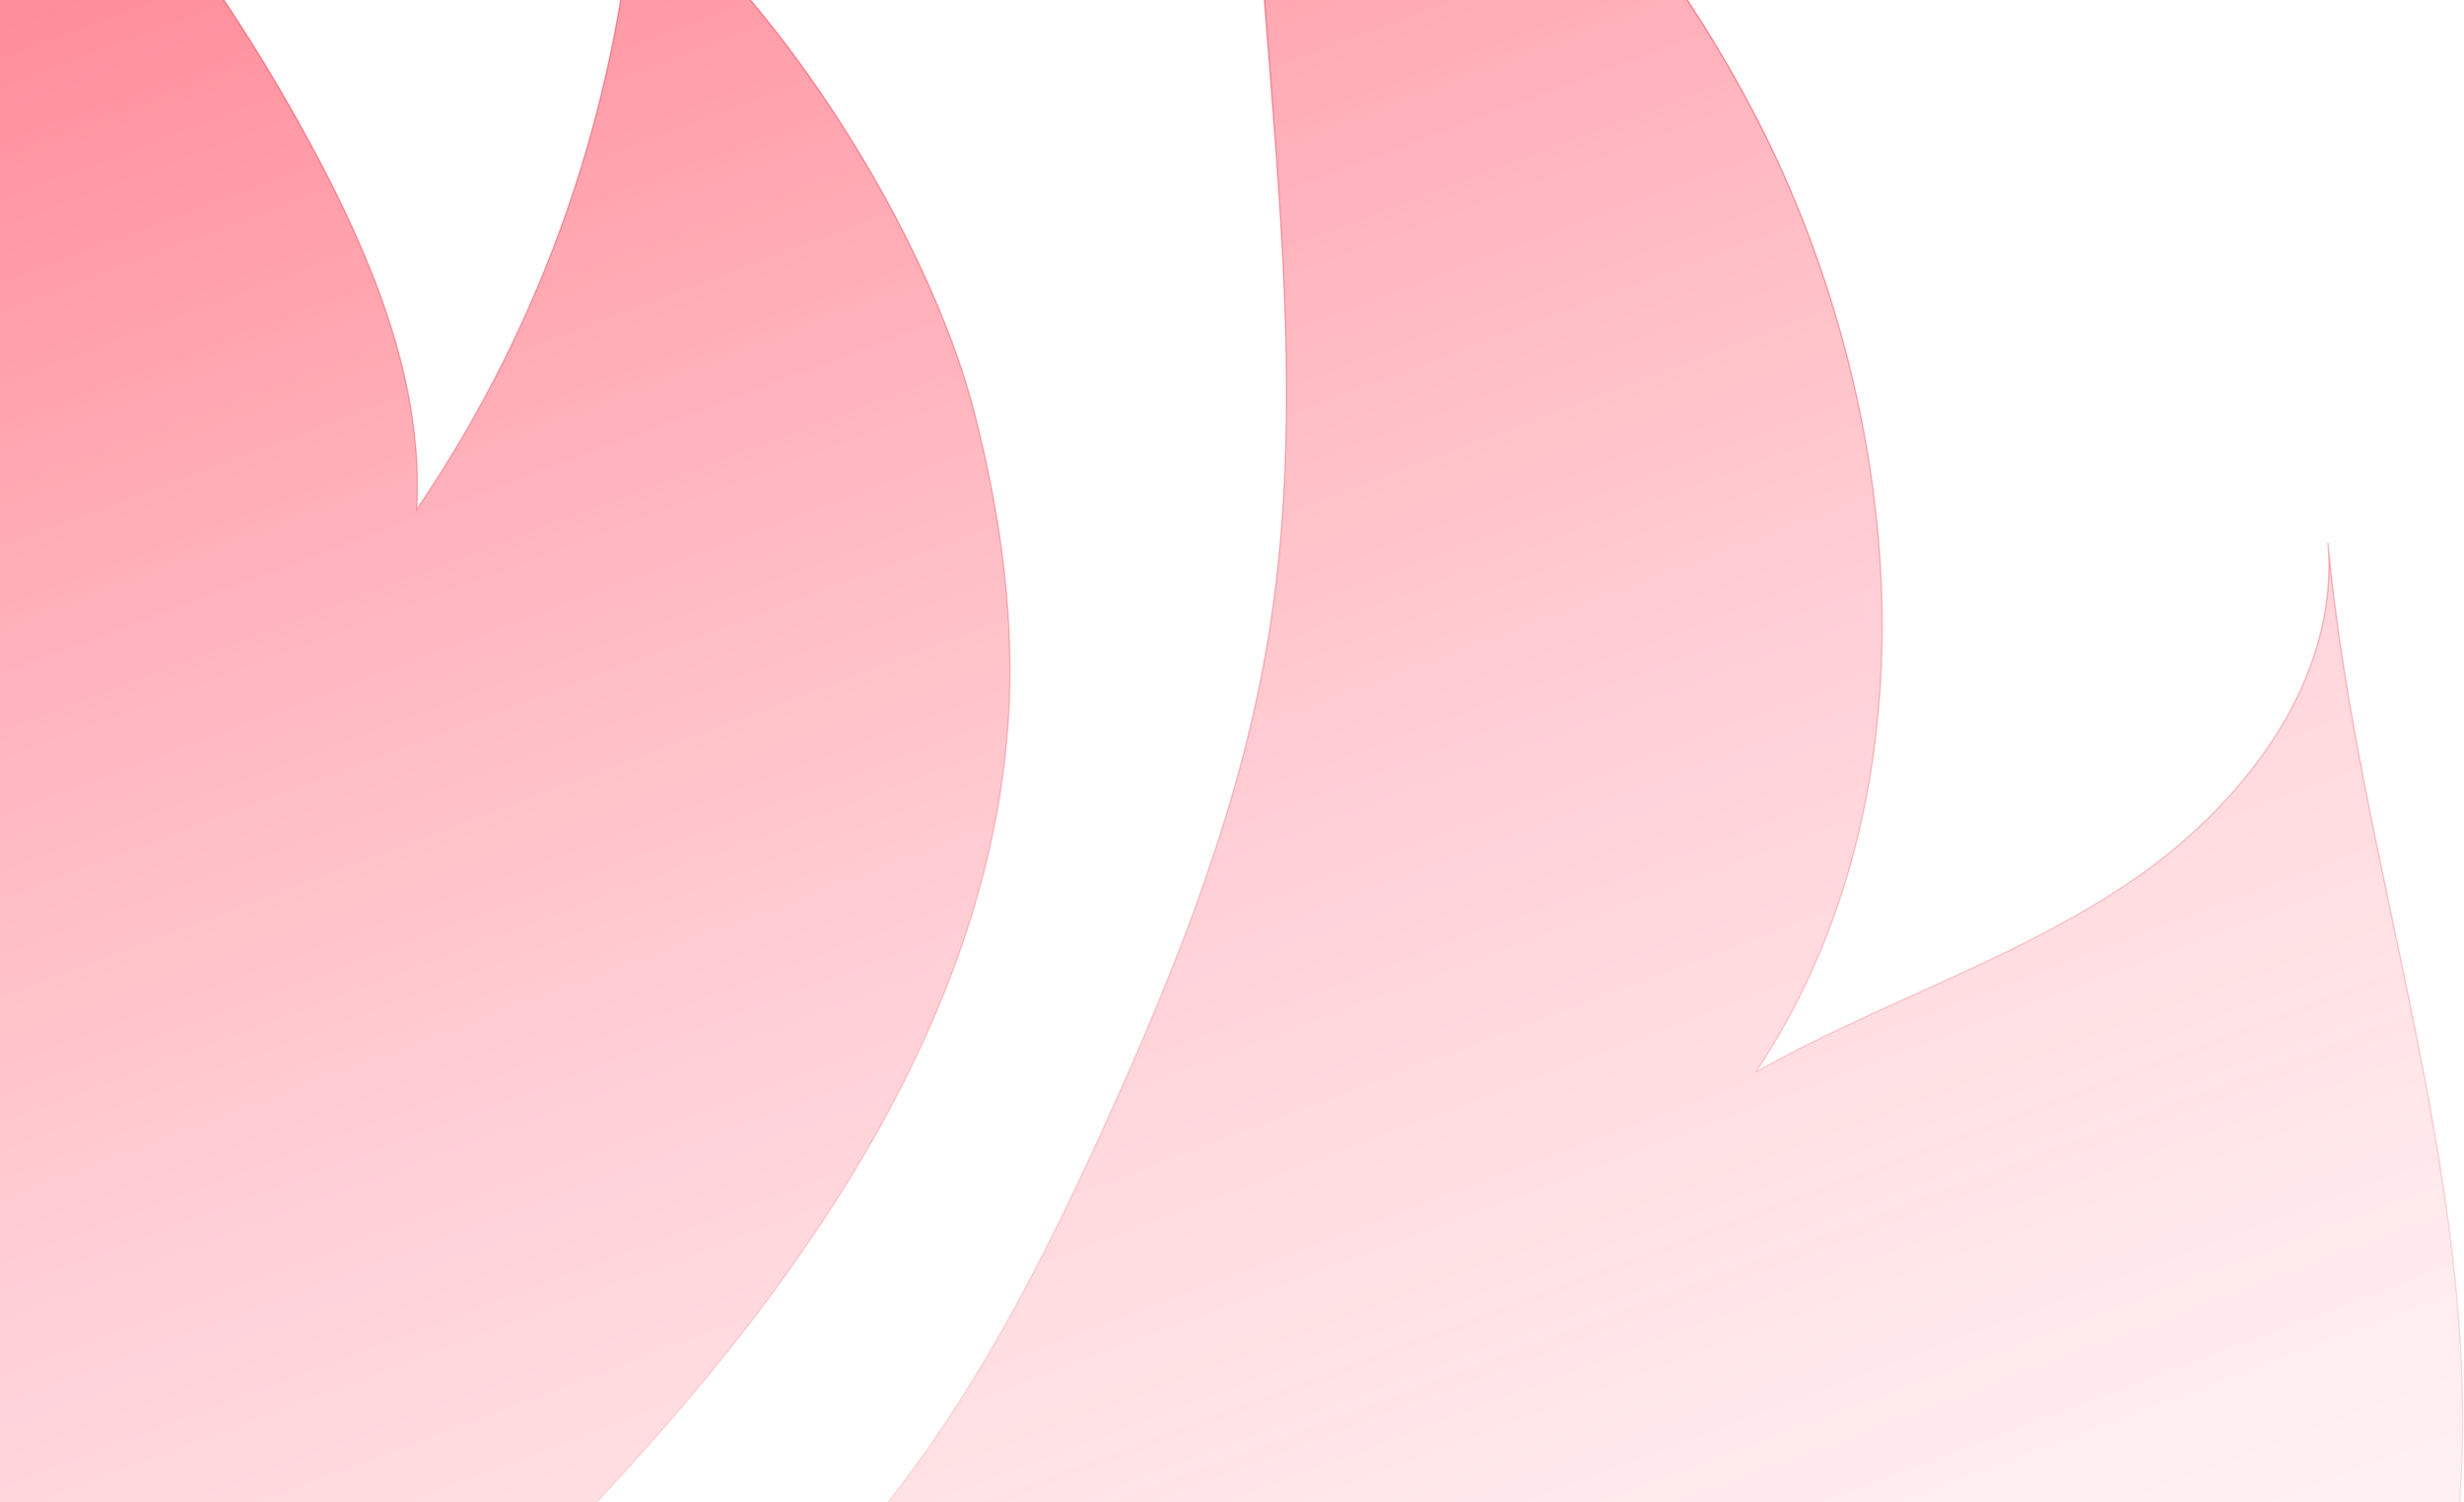
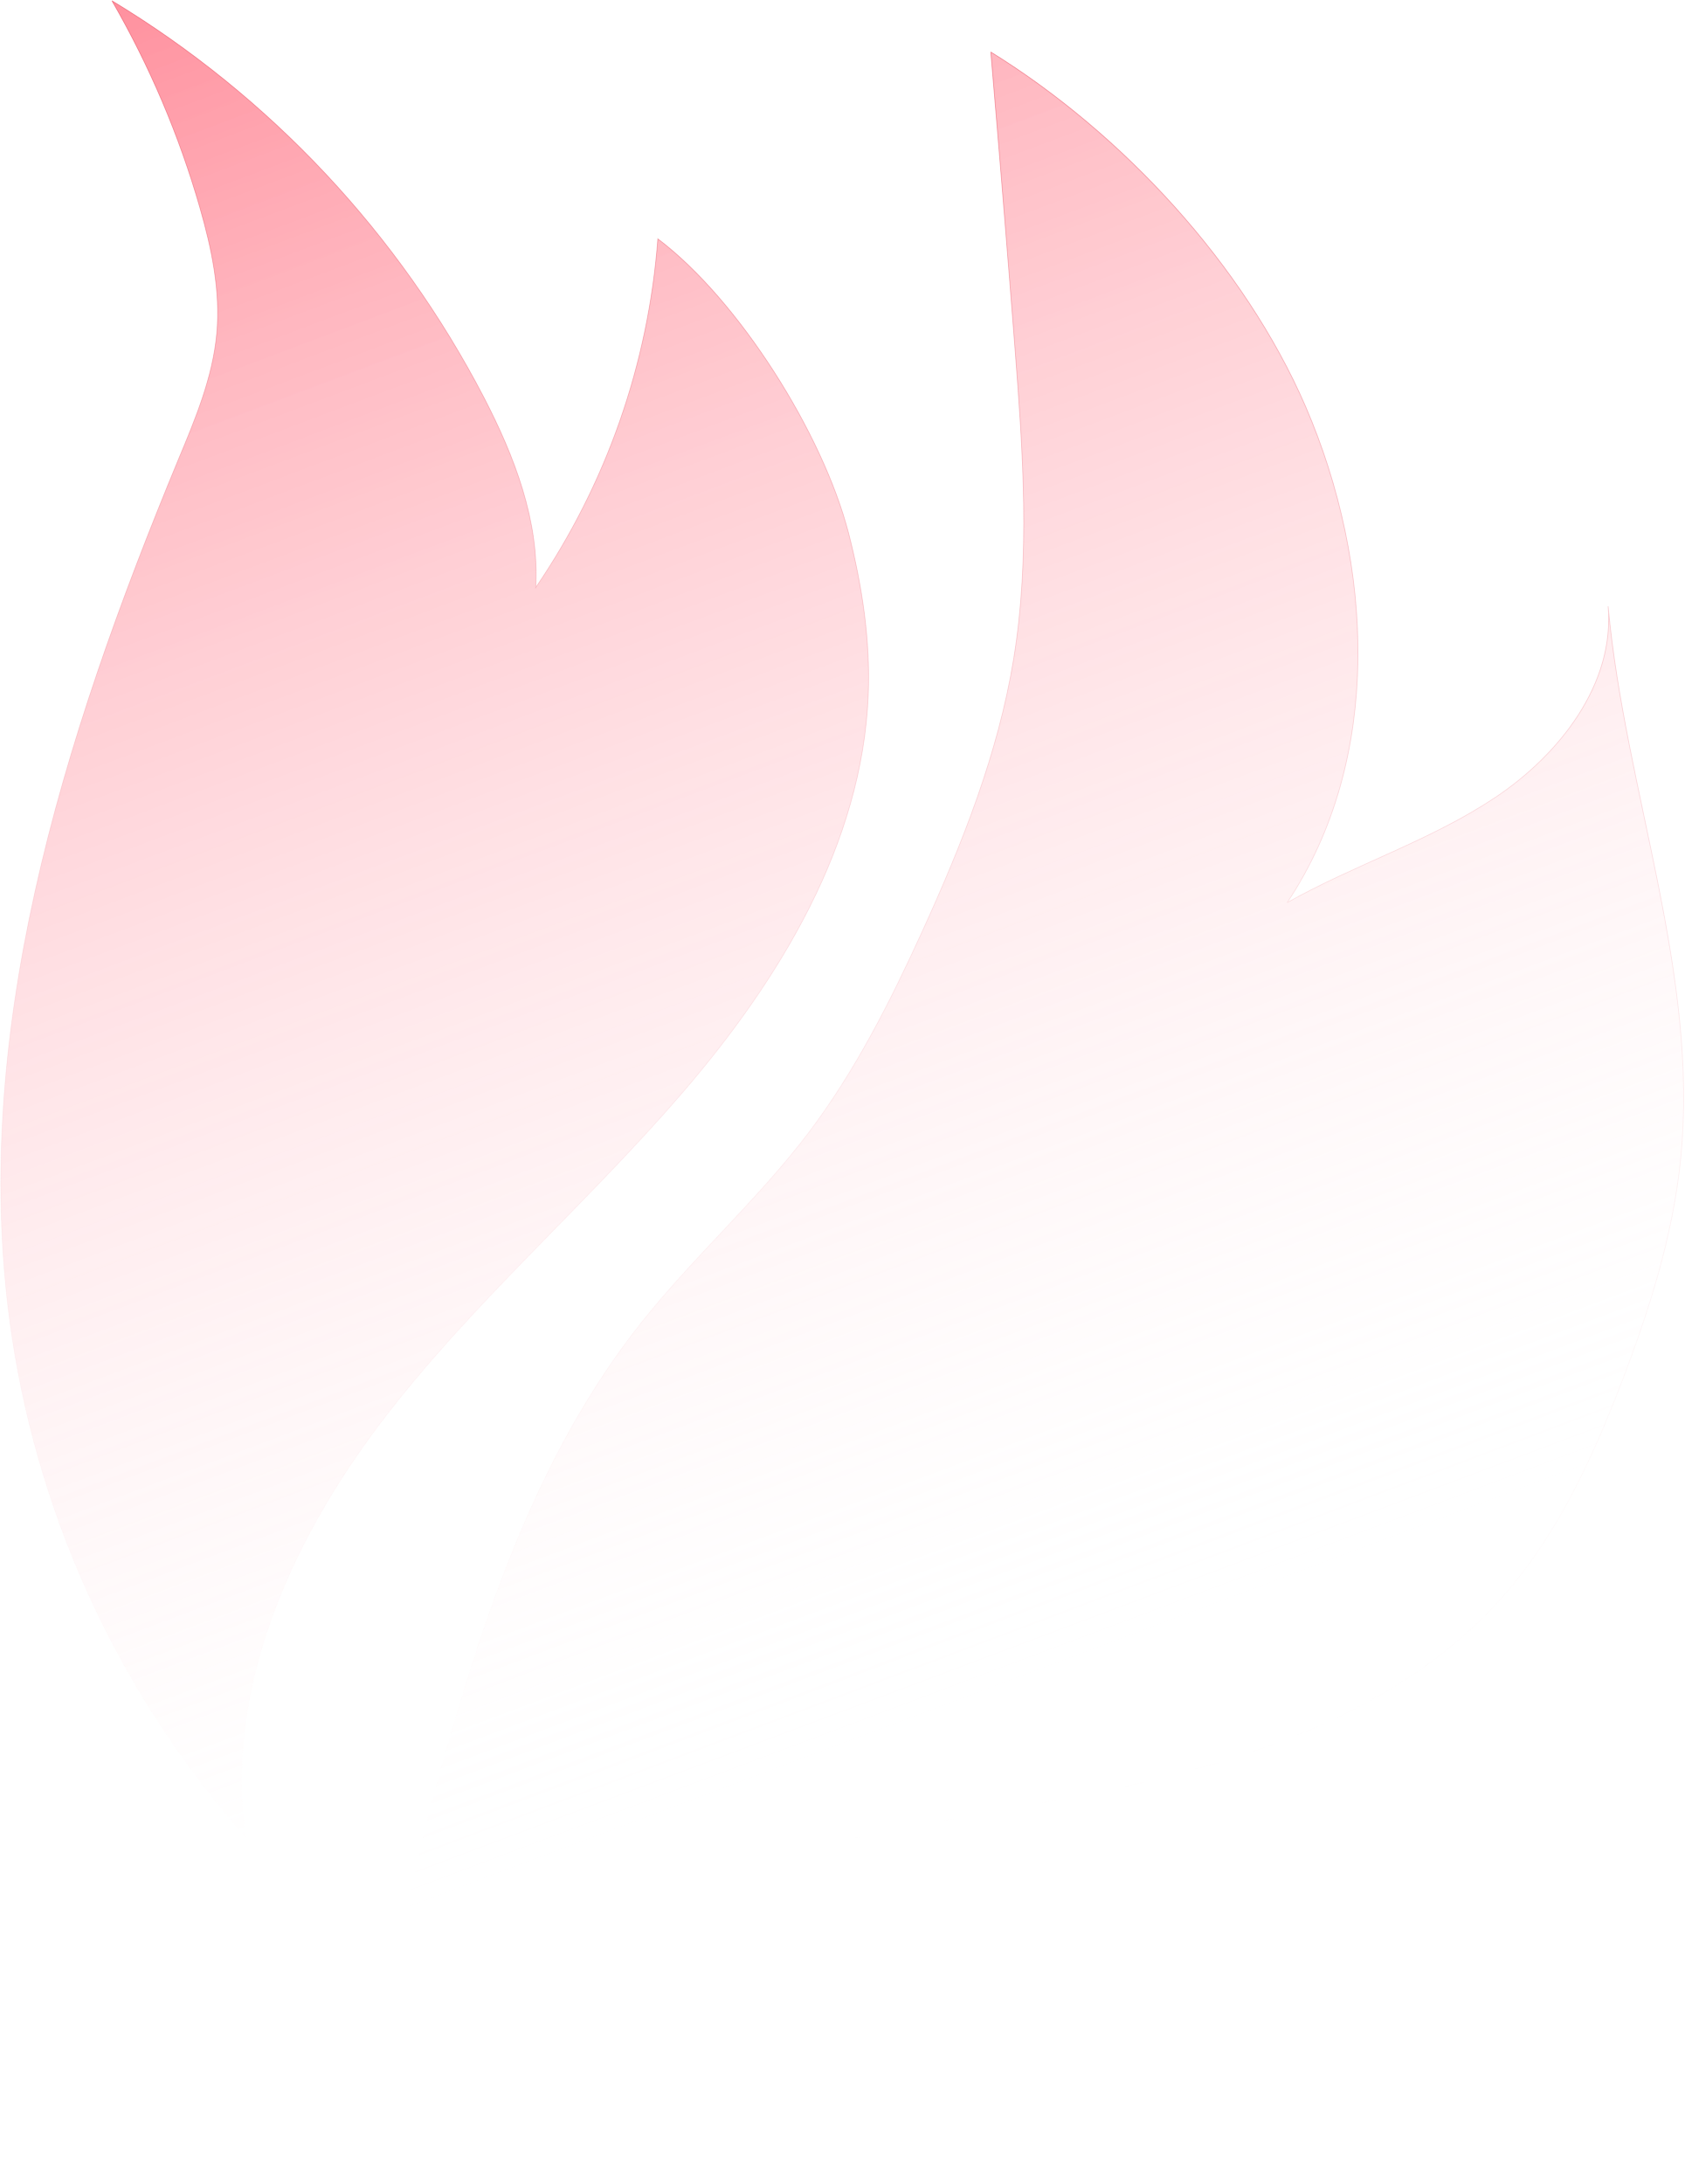
- <svg xmlns="http://www.w3.org/2000/svg" width="1772" height="1080" viewBox="0 0 1772 1080" fill="none">
-   <path d="M882.766 -321.338C1051.34 -216.978 1207.88 -47.963 1286.4 133.922C1374 337.344 1385.61 586.424 1262.84 770.891C1349.74 721.907 1446.79 691.264 1529.61 635.845C1612.43 580.426 1682.9 489.637 1674.14 390.312C1696.04 628.666 1791.08 861.768 1767.17 1099.95C1757.23 1198.7 1726.92 1294.31 1691.4 1387.02C1653.65 1485.39 1608.8 1583 1539.16 1662.06C1416.22 1801.75 1230.34 1868.24 1048.63 1907.2C866.911 1946.16 678.582 1964.11 505.143 2031.61C331.705 2099.11 168.909 2229.43 124.104 2410C90.905 2234.46 130.98 2053.85 178.676 1881.68C234.781 1679.88 303.981 1476.11 434.06 1311.47C501.157 1226.41 582.971 1153.88 648.668 1067.38C708.89 987.84 754.089 898.013 795.39 807.224C846.37 695.16 892.358 579.595 912.242 457.988C933.834 326.138 924.155 191.398 913.862 58.191C904.052 -68.318 893.745 -194.784 882.941 -321.206" fill="url(#paint0_linear_940:1259)" fill-opacity="0.6" />
-   <path d="M456.177 -81.363C560.678 -2.131 667.501 168.942 700.48 295.889C717.999 363.828 728.686 434.043 725.883 504.17C718.131 695.467 612.447 869.691 487.712 1014.98C362.976 1160.27 216.166 1286.38 100.628 1439.2C-14.91 1592.02 -99.439 1781.74 -72.022 1971.24C-231.258 1790.57 -335.197 1567.97 -371.466 1329.94C-429.103 946.91 -306.514 560.509 -158.609 202.561C-136.711 150.031 -114.243 96.494 -109.162 39.806C-104.257 -14.563 -115.775 -69.063 -130.842 -121.549C-157.493 -214.267 -195.32 -303.404 -243.489 -387C-40.7 -264.218 124.288 -87.925 233.335 122.497C272.446 198.271 304.506 281.181 299.688 366.279C390.174 233.337 444.137 78.973 456.177 -81.363Z" fill="url(#paint1_linear_940:1259)" fill-opacity="0.6" />
-   <path d="M882.766 -321.338C1051.34 -216.978 1207.88 -47.963 1286.4 133.922C1374 337.344 1385.61 586.424 1262.84 770.891C1349.74 721.907 1446.79 691.264 1529.61 635.845C1612.43 580.426 1682.9 489.637 1674.14 390.312C1696.04 628.666 1791.08 861.768 1767.17 1099.95C1757.23 1198.7 1726.92 1294.31 1691.4 1387.02C1653.65 1485.39 1608.8 1583 1539.16 1662.06C1416.22 1801.75 1230.34 1868.24 1048.63 1907.2C866.911 1946.16 678.582 1964.11 505.143 2031.61C331.705 2099.11 168.909 2229.43 124.104 2410C90.905 2234.46 130.98 2053.85 178.676 1881.68C234.781 1679.88 303.981 1476.11 434.06 1311.47C501.157 1226.41 582.971 1153.88 648.668 1067.38C708.89 987.84 754.089 898.013 795.39 807.224C846.37 695.16 892.358 579.595 912.242 457.988C933.834 326.138 924.155 191.398 913.862 58.191C904.052 -68.318 893.745 -194.784 882.941 -321.206M456.177 -81.363C560.678 -2.131 667.501 168.942 700.48 295.889C717.999 363.828 728.686 434.043 725.883 504.17C718.131 695.467 612.447 869.691 487.712 1014.98C362.976 1160.27 216.166 1286.38 100.628 1439.2C-14.91 1592.02 -99.439 1781.74 -72.022 1971.24C-231.258 1790.57 -335.197 1567.97 -371.466 1329.94C-429.103 946.91 -306.514 560.509 -158.609 202.561C-136.711 150.031 -114.243 96.494 -109.162 39.806C-104.257 -14.563 -115.775 -69.063 -130.842 -121.549C-157.493 -214.267 -195.32 -303.404 -243.489 -387C-40.7 -264.218 124.288 -87.925 233.335 122.497C272.446 198.271 304.506 281.181 299.688 366.279C390.174 233.337 444.137 78.973 456.177 -81.363Z" stroke="url(#paint2_linear_940:1259)" stroke-opacity="0.5" />
+ <svg xmlns="http://www.w3.org/2000/svg" width="2159" height="2799" viewBox="0 0 2159 2799" fill="none">
+   <path d="M1269.77 66.541C1438.34 170.708 1594.88 339.41 1673.4 520.959C1761 724.005 1772.61 972.624 1649.84 1156.75C1736.74 1107.86 1833.79 1077.27 1916.61 1021.95C1999.43 966.638 2069.9 876.017 2061.14 776.875C2083.04 1014.79 2178.08 1247.46 2154.17 1485.2C2144.23 1583.77 2113.92 1679.2 2078.4 1771.74C2040.65 1869.92 1995.8 1967.36 1926.16 2046.27C1803.22 2185.7 1617.34 2252.07 1435.63 2290.96C1253.91 2329.85 1065.58 2347.76 892.143 2415.14C718.705 2482.51 555.909 2612.59 511.104 2792.83C477.905 2617.62 517.98 2437.34 565.676 2265.49C621.781 2064.06 690.981 1860.66 821.06 1696.33C888.158 1611.43 969.971 1539.03 1035.67 1452.69C1095.89 1373.3 1141.09 1283.64 1182.39 1193.02C1233.37 1081.16 1279.36 965.808 1299.24 844.426C1320.83 712.819 1311.15 578.329 1300.86 445.368C1291.05 319.092 1280.74 192.86 1269.94 66.672" fill="url(#paint0_linear)" fill-opacity="0.6" />
+   <path d="M843.177 306.072C947.678 385.158 1054.5 555.914 1087.48 682.627C1105 750.44 1115.69 820.525 1112.88 890.523C1105.13 1081.47 999.447 1255.37 874.712 1400.39C749.976 1545.41 603.167 1671.29 487.628 1823.83C372.09 1976.36 287.561 2165.73 314.978 2354.88C155.742 2174.55 51.803 1952.36 15.534 1714.77C-42.103 1332.44 80.486 946.757 228.39 589.471C250.289 537.038 272.757 483.6 277.838 427.017C282.743 372.749 271.225 318.35 256.158 265.961C229.507 173.414 191.68 84.442 143.511 1C346.299 123.555 511.288 299.522 620.335 509.555C659.446 585.189 691.506 667.946 686.688 752.887C777.174 620.191 831.137 466.112 843.177 306.072Z" fill="url(#paint1_linear)" fill-opacity="0.6" />
+   <path d="M1269.77 66.541C1438.34 170.708 1594.88 339.41 1673.4 520.959C1761 724.005 1772.61 972.624 1649.84 1156.75C1736.74 1107.86 1833.79 1077.27 1916.61 1021.95C1999.43 966.638 2069.9 876.017 2061.14 776.875C2083.04 1014.79 2178.08 1247.46 2154.17 1485.2C2144.23 1583.77 2113.92 1679.2 2078.4 1771.74C2040.65 1869.92 1995.8 1967.36 1926.16 2046.27C1803.22 2185.7 1617.34 2252.07 1435.63 2290.96C1253.91 2329.85 1065.58 2347.76 892.143 2415.14C718.705 2482.51 555.909 2612.59 511.104 2792.83C477.905 2617.62 517.98 2437.34 565.676 2265.49C621.781 2064.06 690.981 1860.66 821.06 1696.33C888.158 1611.43 969.971 1539.03 1035.67 1452.69C1095.89 1373.3 1141.09 1283.64 1182.39 1193.02C1233.37 1081.16 1279.36 965.808 1299.24 844.426C1320.83 712.819 1311.15 578.329 1300.86 445.368C1291.05 319.092 1280.74 192.86 1269.94 66.672M843.177 306.072C947.678 385.158 1054.5 555.914 1087.48 682.627C1105 750.44 1115.69 820.525 1112.88 890.523C1105.13 1081.47 999.447 1255.37 874.712 1400.39C749.976 1545.41 603.167 1671.29 487.628 1823.83C372.09 1976.36 287.561 2165.73 314.978 2354.88C155.742 2174.55 51.803 1952.36 15.534 1714.77C-42.103 1332.44 80.486 946.757 228.39 589.471C250.289 537.038 272.757 483.6 277.838 427.017C282.743 372.749 271.225 318.35 256.158 265.961C229.507 173.414 191.68 84.442 143.511 1C346.299 123.555 511.288 299.522 620.335 509.555C659.446 585.189 691.506 667.946 686.688 752.887C777.174 620.191 831.137 466.112 843.177 306.072Z" stroke="url(#paint2_linear)" stroke-opacity="0.5" />
  <defs>
-     <linearGradient id="paint0_linear_940:1259" x1="-61.405" y1="-387" x2="953.64" y2="2311.78" gradientUnits="userSpaceOnUse">
+     <linearGradient id="paint0_linear" x1="-61.405" y1="-387" x2="953.64" y2="2311.78" gradientUnits="userSpaceOnUse">
      <stop stop-color="#FF001F" />
      <stop offset="1" stop-color="white" stop-opacity="0" />
    </linearGradient>
-     <linearGradient id="paint1_linear_940:1259" x1="-61.405" y1="-387" x2="953.64" y2="2311.78" gradientUnits="userSpaceOnUse">
+     <linearGradient id="paint1_linear" x1="-61.405" y1="-387" x2="953.64" y2="2311.78" gradientUnits="userSpaceOnUse">
      <stop stop-color="#FF001F" />
      <stop offset="1" stop-color="white" stop-opacity="0" />
    </linearGradient>
-     <linearGradient id="paint2_linear_940:1259" x1="692.5" y1="-387" x2="692.5" y2="2410" gradientUnits="userSpaceOnUse">
+     <linearGradient id="paint2_linear" x1="692.5" y1="-387" x2="692.5" y2="2410" gradientUnits="userSpaceOnUse">
      <stop stop-color="#DC001A" />
      <stop offset="1" stop-color="white" stop-opacity="0" />
    </linearGradient>
  </defs>
</svg>
